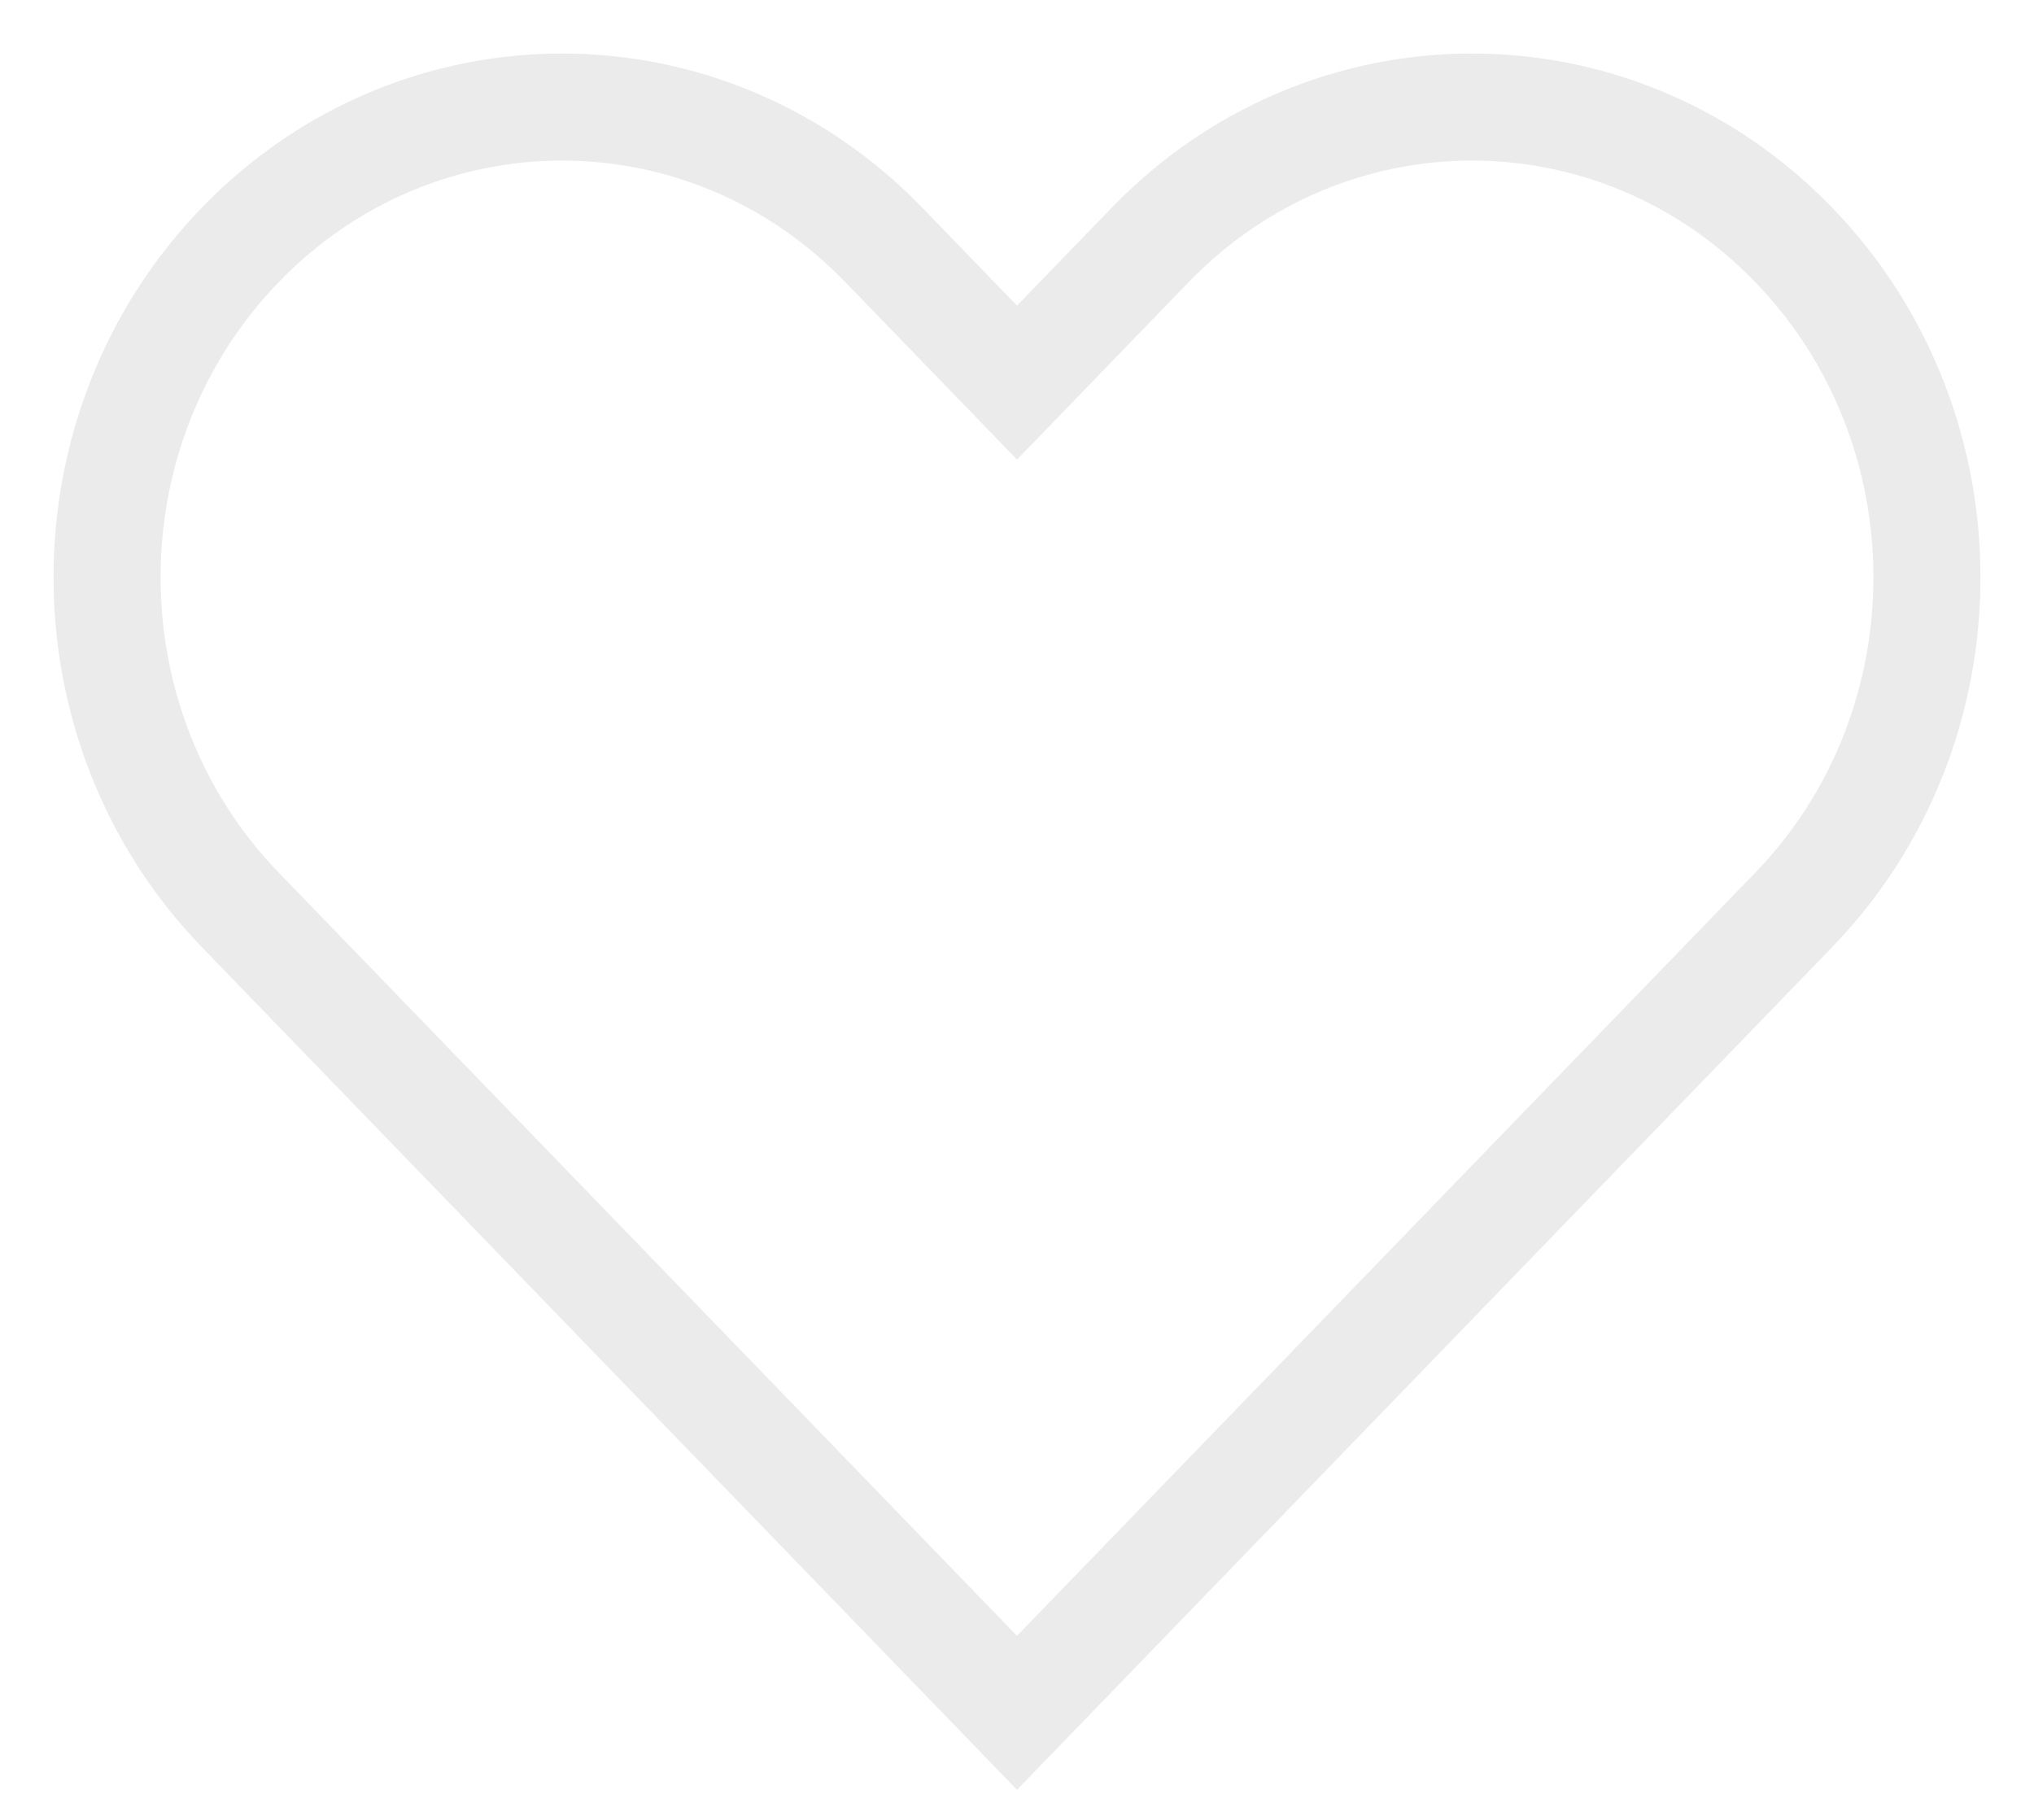
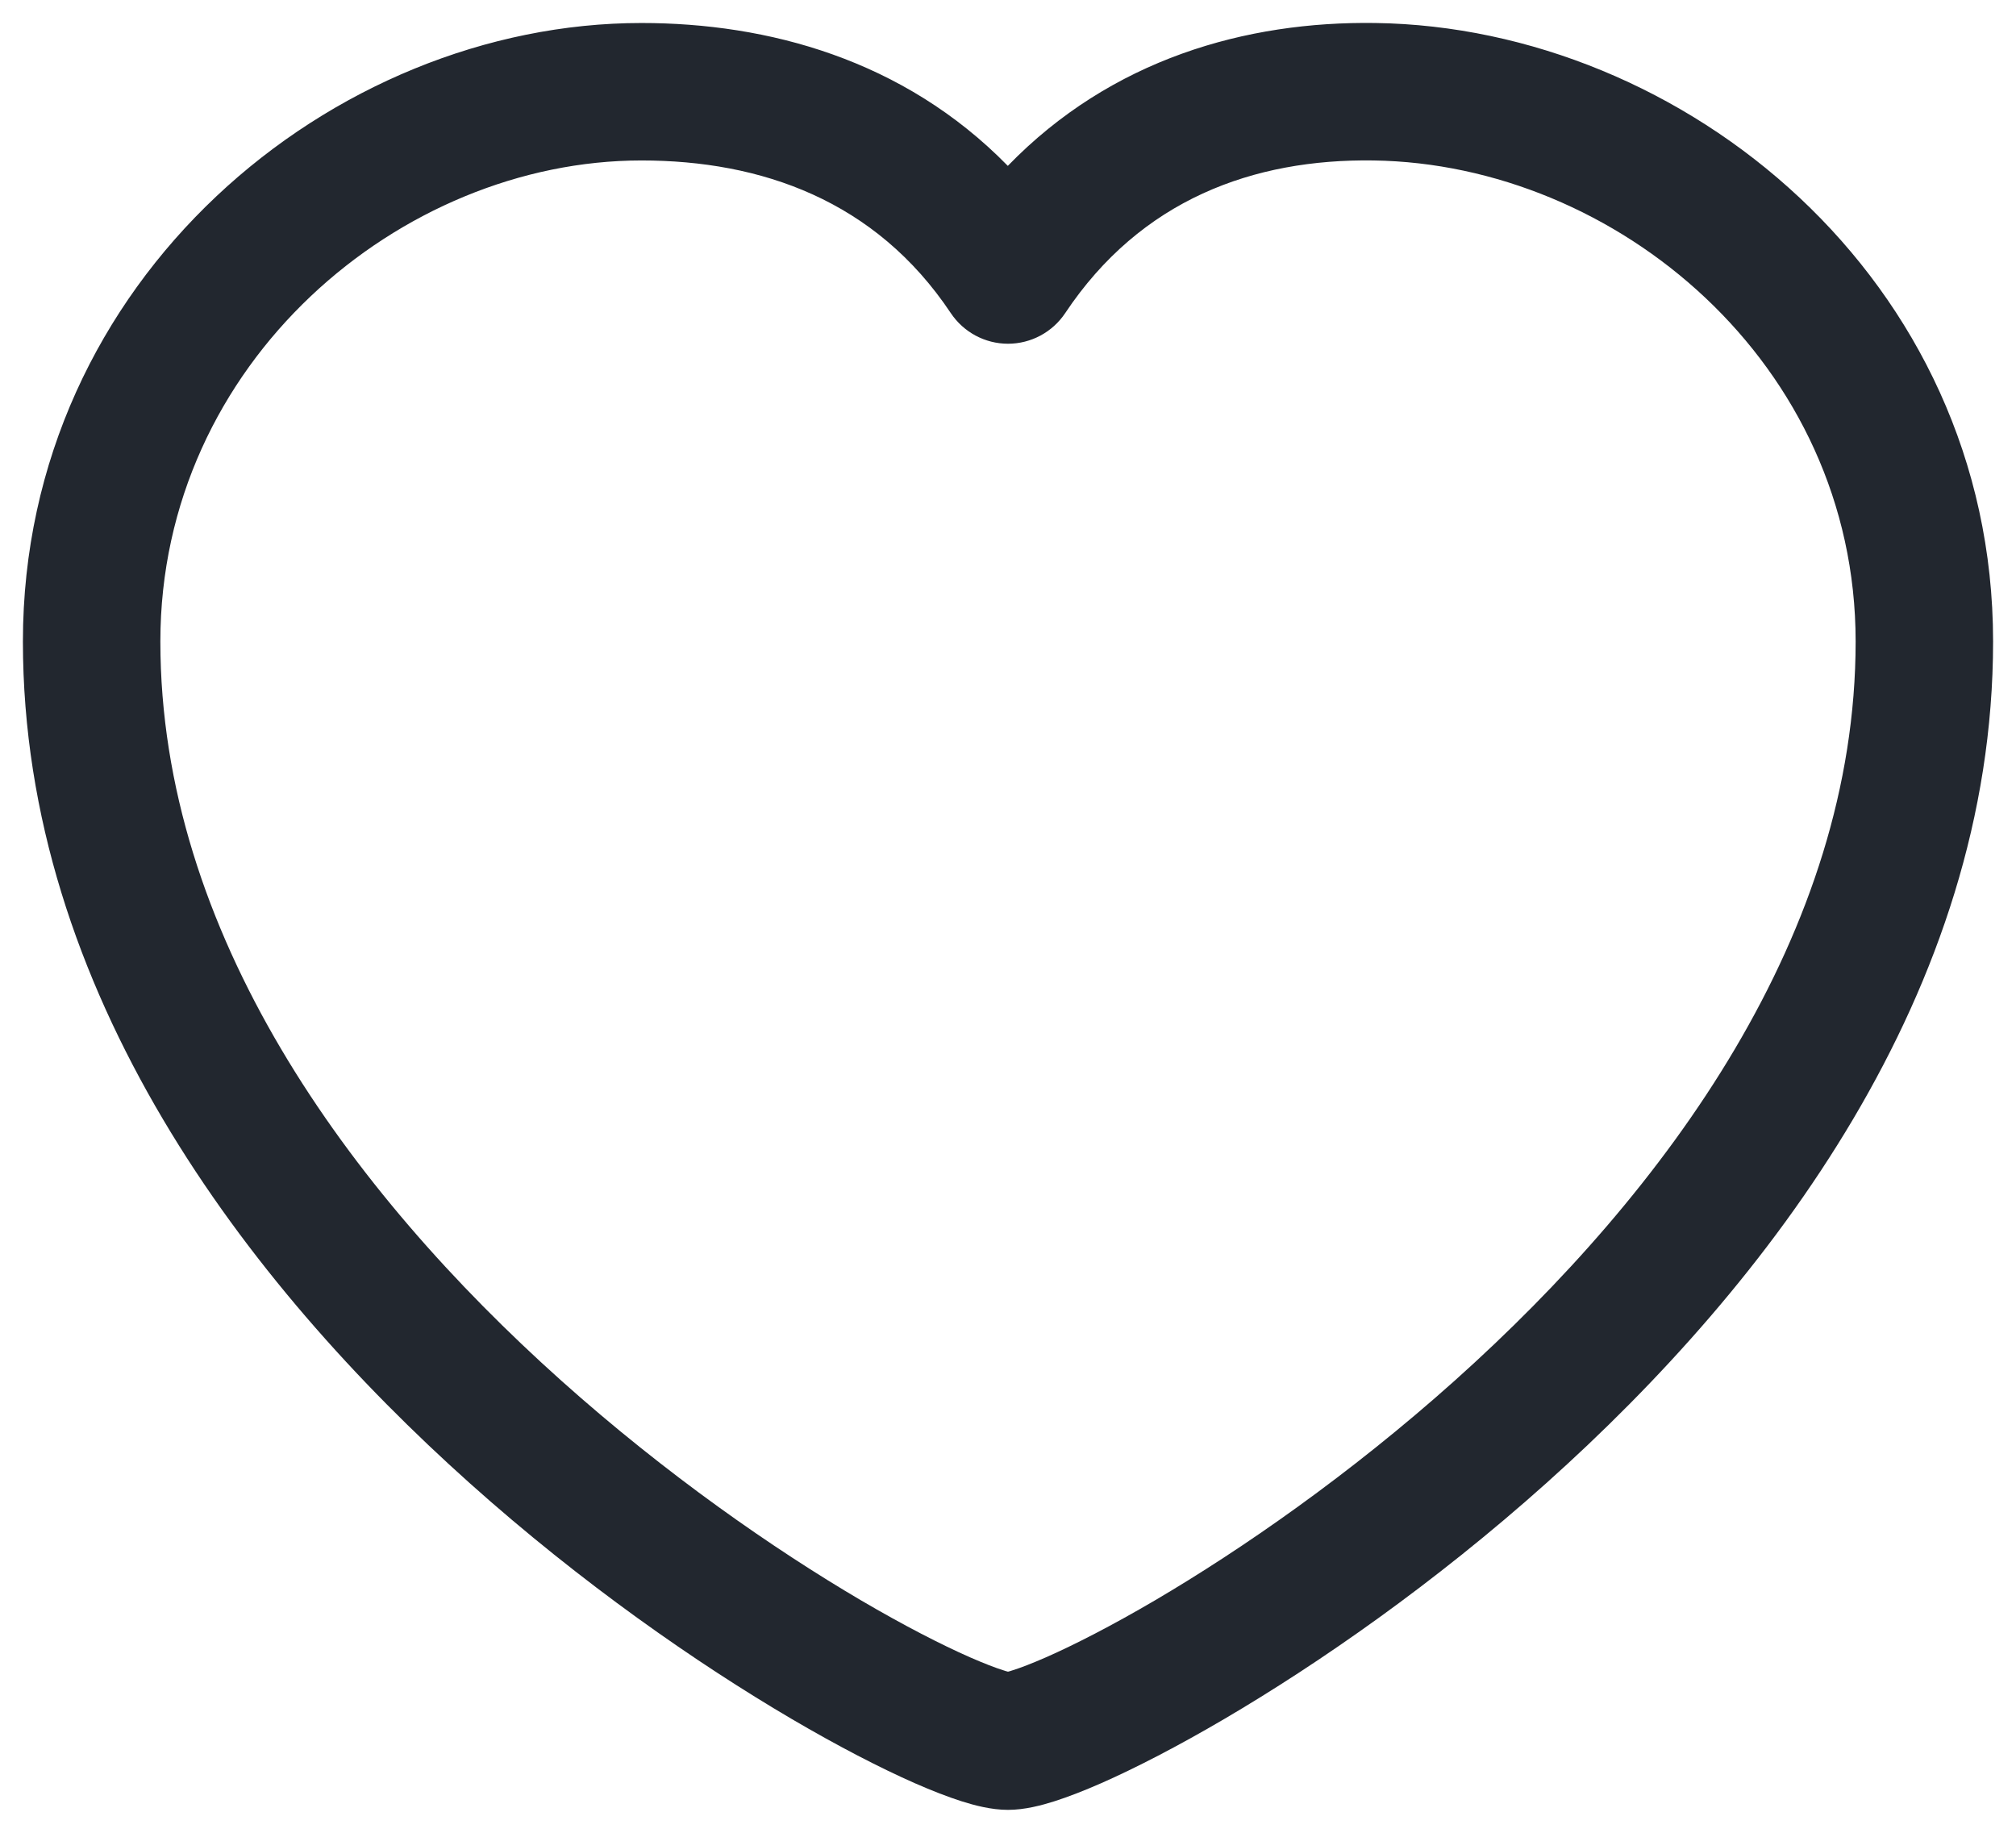
- <svg xmlns="http://www.w3.org/2000/svg" width="19" height="17" viewBox="0 0 19 17" fill="none">
-   <path fill-rule="evenodd" clip-rule="evenodd" d="M2.245 2.287C3.905 0.571 6.595 0.571 8.255 2.287L9.5 3.574L10.745 2.287C12.405 0.571 15.095 0.571 16.755 2.287C18.415 4.003 18.415 6.784 16.755 8.5L9.5 16L2.245 8.5C0.585 6.784 0.585 4.003 2.245 2.287Z" stroke="#E0E0E0" stroke-opacity="0.651" stroke-linecap="round" />
+ <svg xmlns="http://www.w3.org/2000/svg" width="22" height="20" viewBox="0 0 22 20" fill="none">
+   <path fill-rule="evenodd" clip-rule="evenodd" d="M14.989 1.751C13.679 1.732 12.45 2.177 11.624 3.417C11.485 3.625 11.251 3.751 11 3.751C10.749 3.751 10.515 3.625 10.376 3.417C9.554 2.184 8.303 1.751 7 1.751C4.373 1.751 1.75 3.955 1.75 7C1.75 10.179 3.805 12.99 6.125 15.066C7.272 16.092 8.449 16.907 9.395 17.463C9.869 17.741 10.276 17.949 10.585 18.085C10.741 18.153 10.862 18.2 10.95 18.227C10.97 18.234 10.987 18.239 11 18.242C11.013 18.239 11.03 18.234 11.05 18.227C11.138 18.2 11.259 18.153 11.415 18.085C11.724 17.949 12.131 17.741 12.605 17.463C13.551 16.907 14.728 16.092 15.875 15.066C18.195 12.99 20.25 10.179 20.25 7C20.25 3.963 17.634 1.789 14.989 1.751ZM10.998 1.81C12.128 0.645 13.598 0.23 15.011 0.251C18.366 0.299 21.75 3.038 21.75 7C21.75 10.822 19.305 14.01 16.875 16.184C15.647 17.283 14.387 18.155 13.364 18.756C12.853 19.056 12.393 19.293 12.019 19.458C11.832 19.54 11.658 19.608 11.504 19.657C11.368 19.7 11.183 19.75 11 19.75C10.817 19.75 10.632 19.7 10.496 19.657C10.342 19.608 10.168 19.54 9.981 19.458C9.607 19.293 9.147 19.056 8.636 18.756C7.613 18.155 6.353 17.283 5.125 16.184C2.695 14.01 0.25 10.822 0.25 7C0.25 3.047 3.627 0.251 7 0.251C8.375 0.251 9.86 0.647 10.998 1.81Z" fill="#22272F" />
</svg>
